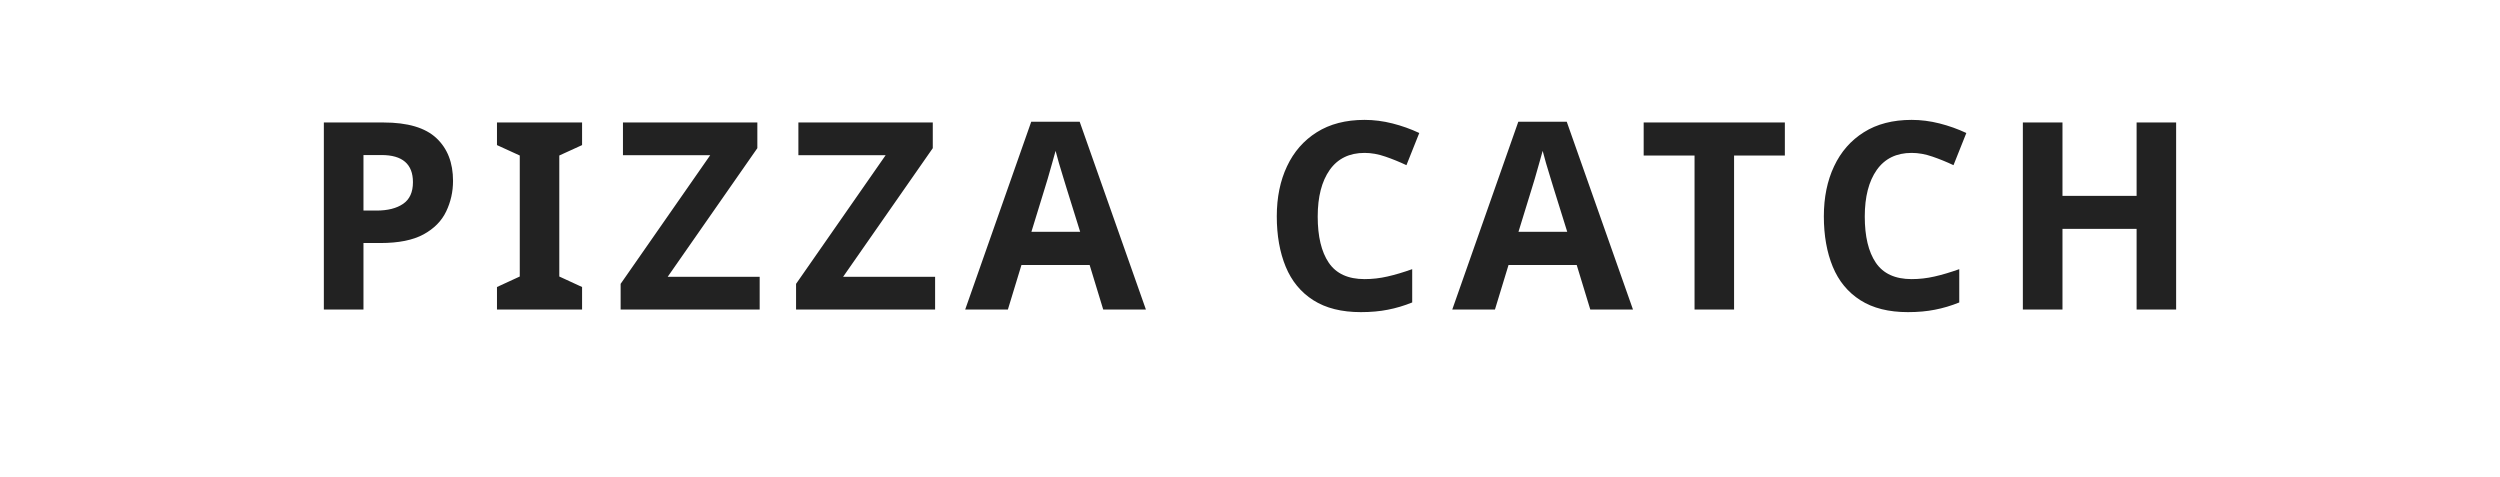
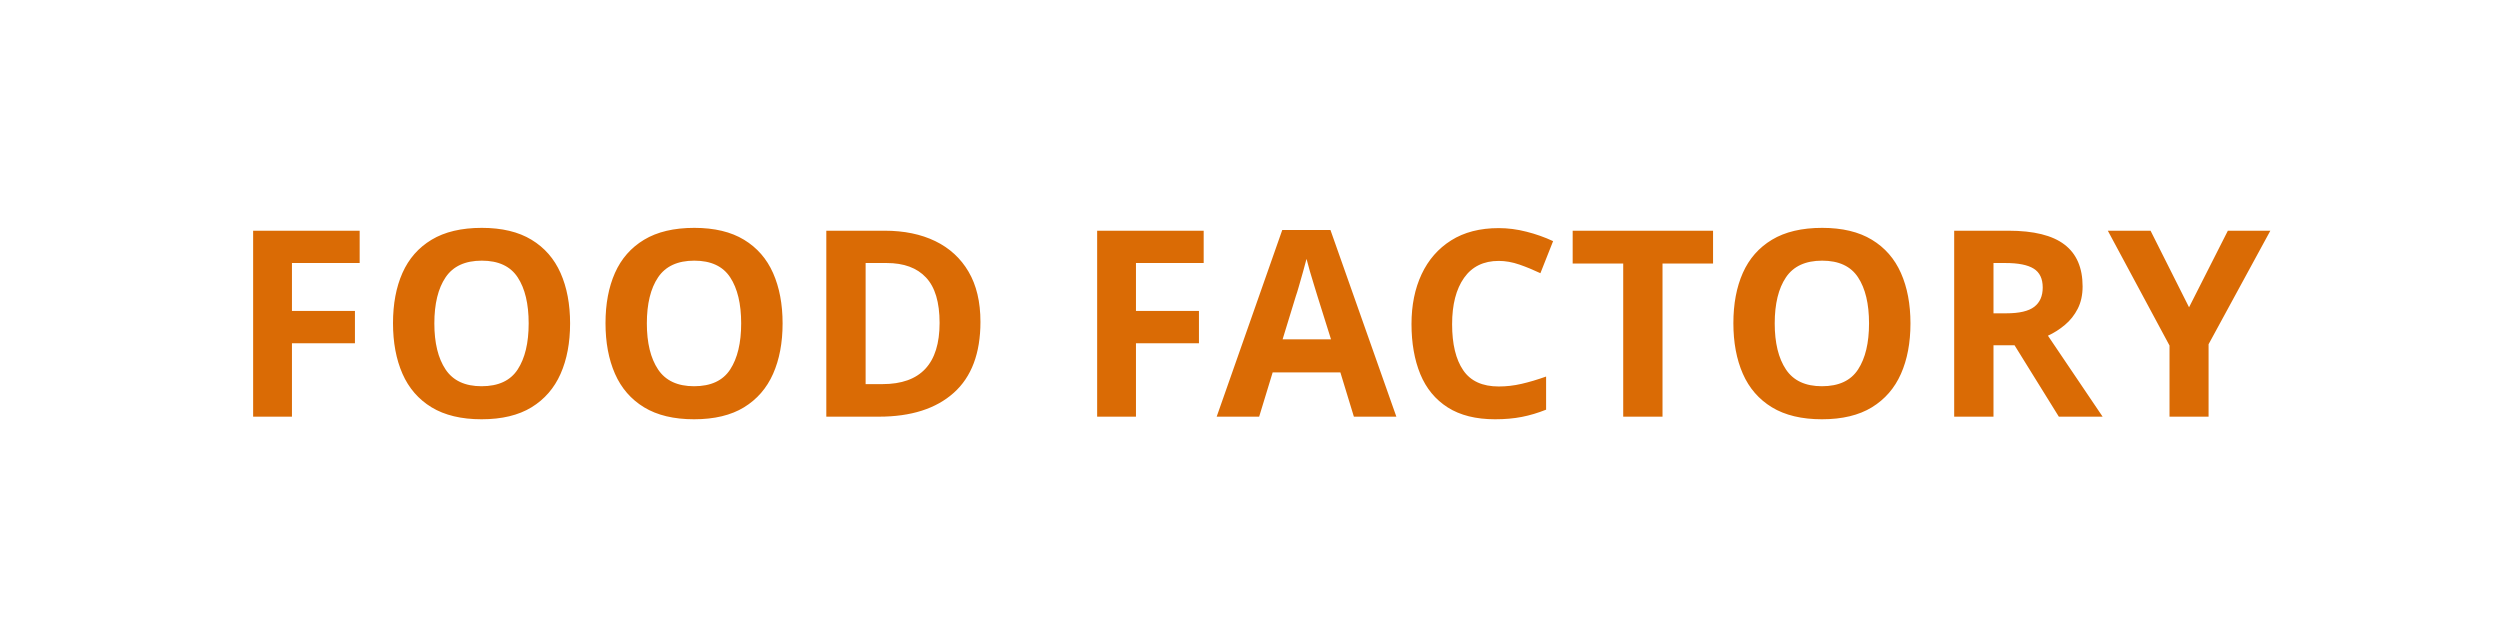
- <svg xmlns="http://www.w3.org/2000/svg" viewBox="0 0 420 80" width="420" height="80" role="img" aria-label="Pizza Catch">
-   <rect x="0" y="0" width="420" height="80" fill="none" />
-   <text x="210" y="52" font-family="'Segoe UI', Tahoma, Geneva, Verdana, sans-serif" font-size="44" font-weight="900" letter-spacing="4" text-anchor="middle" fill="#222222">PIZZA CATCH</text>
+ <svg xmlns="http://www.w3.org/2000/svg" viewBox="0 0 480 110" width="480" height="120" role="img" aria-label="Food Factory">
+   <text x="240" y="75" font-family="'Segoe UI', Tahoma, Geneva, Verdana, sans-serif" font-size="50" font-weight="900" letter-spacing="1" text-anchor="middle" fill="#da6b05">FOOD FACTORY</text>
</svg>
